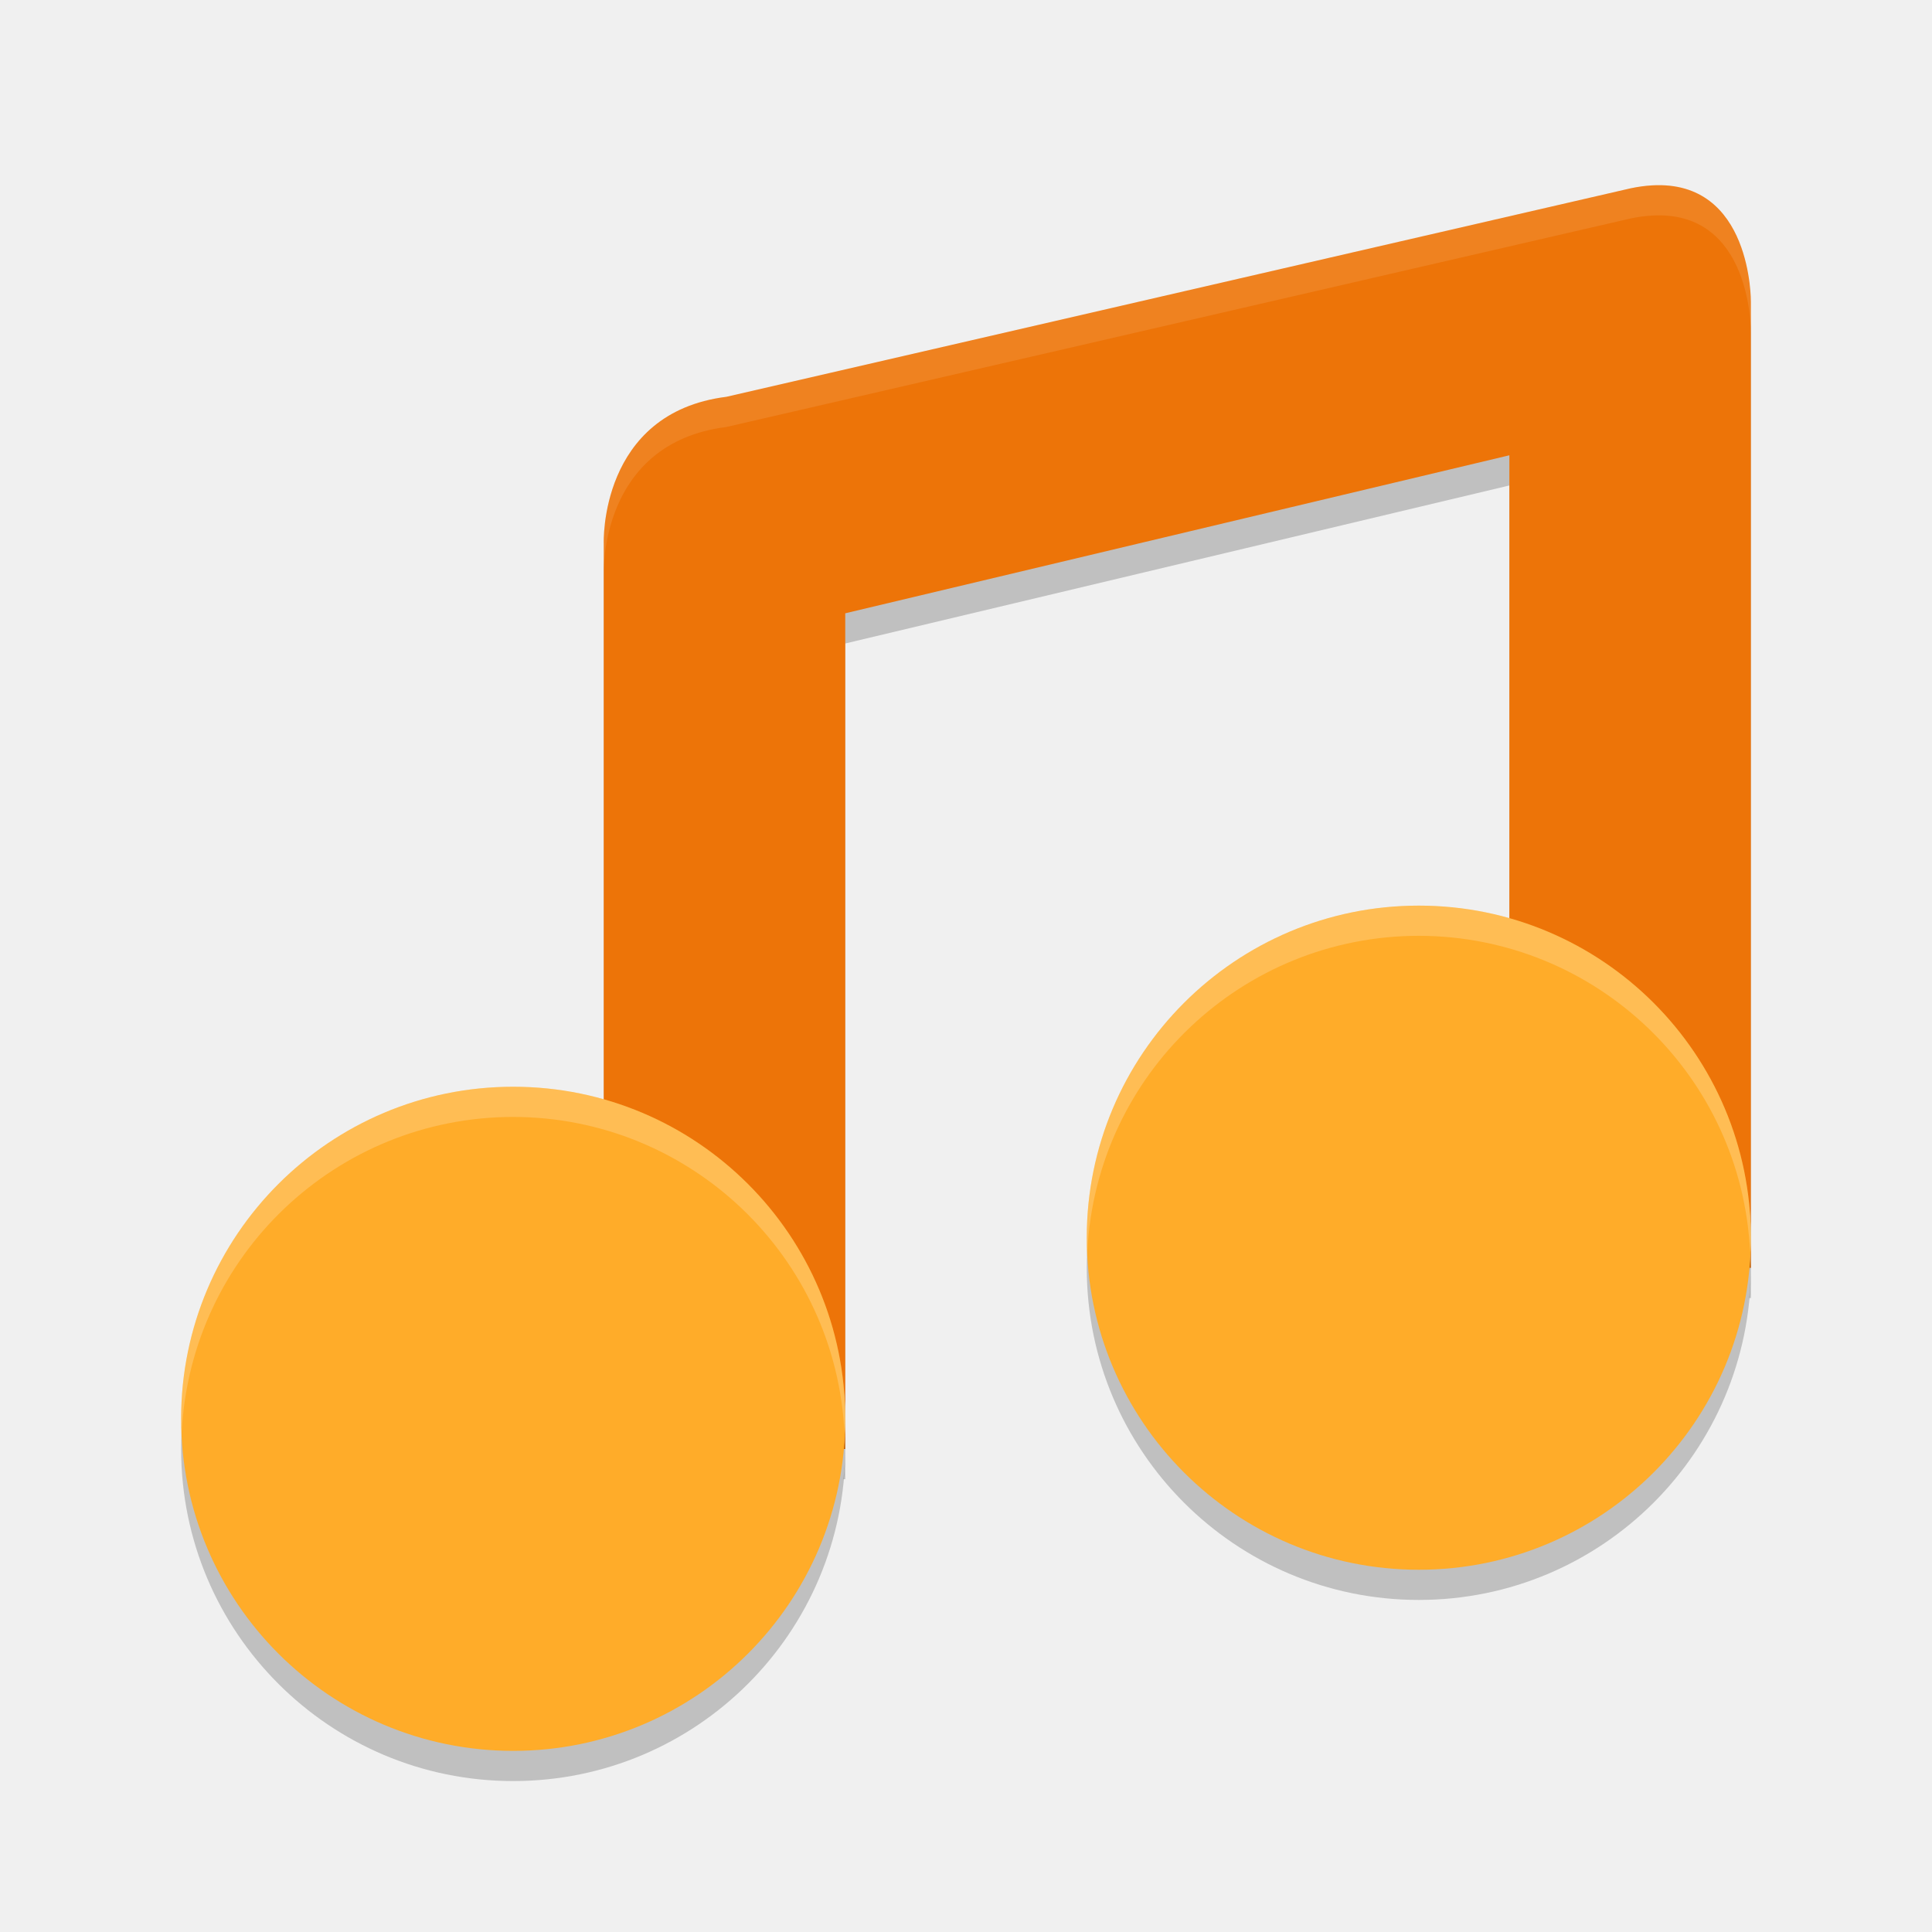
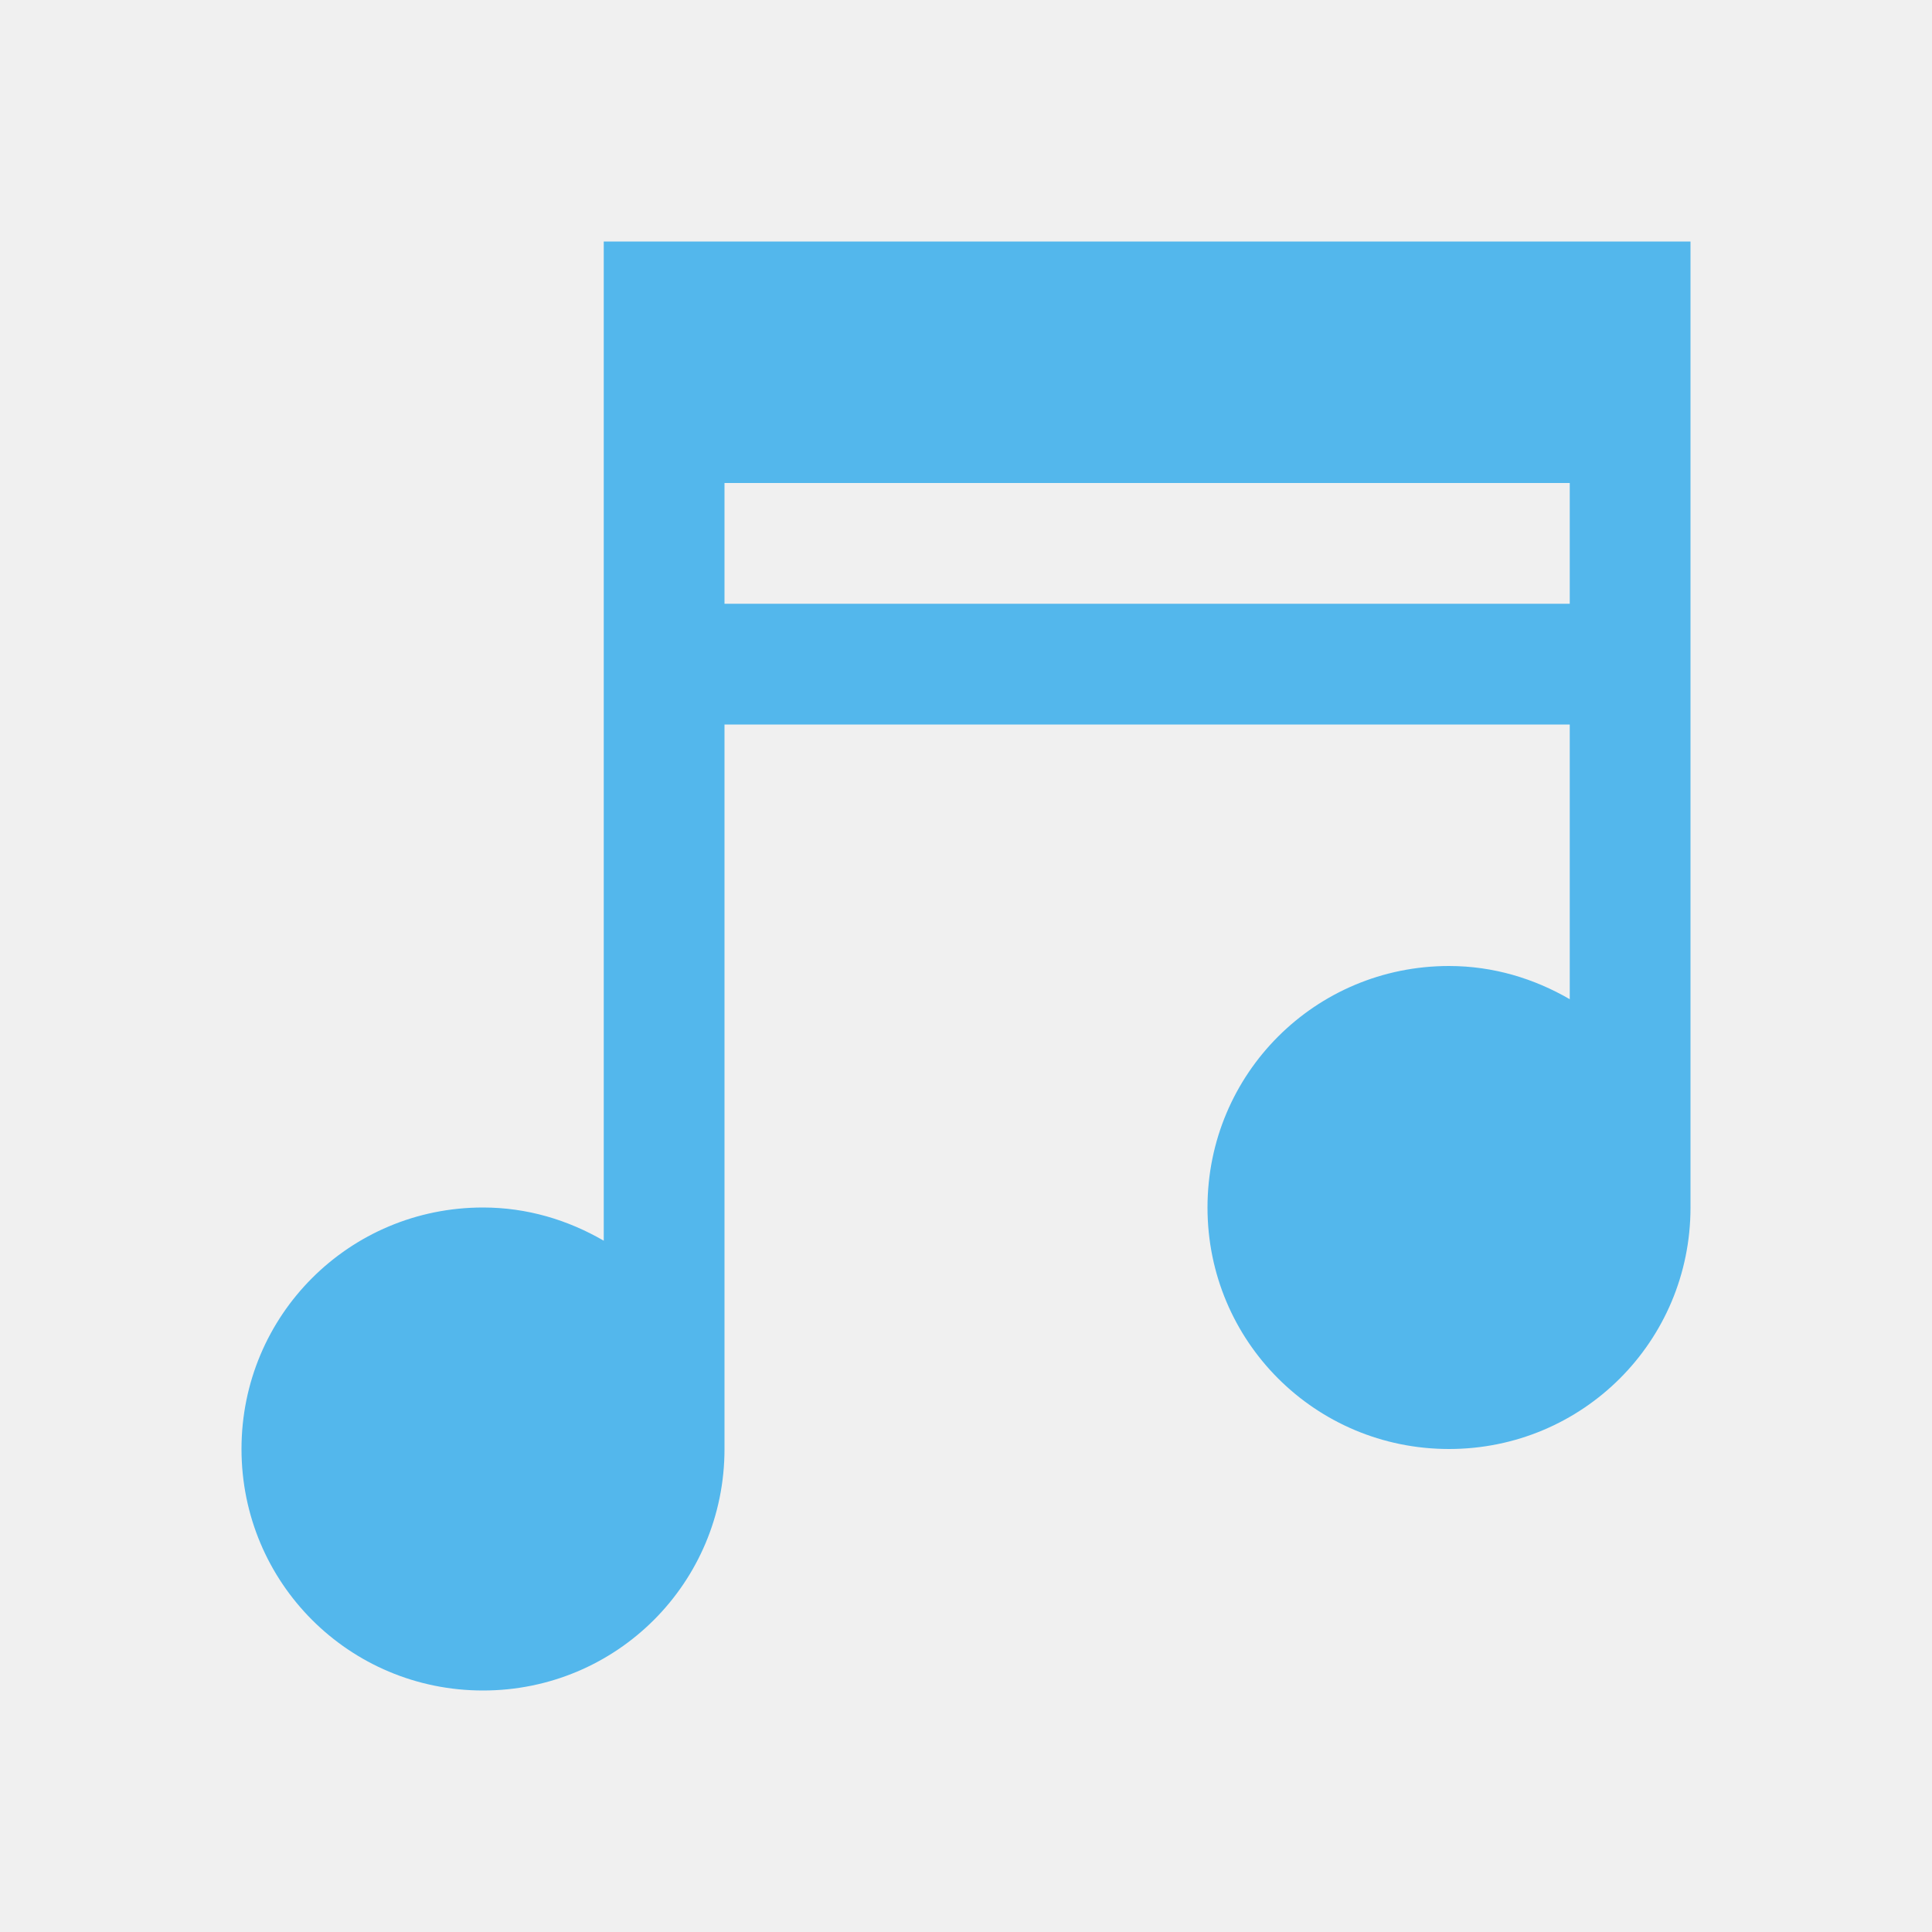
- <svg xmlns="http://www.w3.org/2000/svg" width="64" height="64" version="1">
-   <path style="opacity:0.2" d="m 54.723,7.141 c -0.222,0.013 -0.458,0.044 -0.711,0.098 L 24.062,14.145 c -4.222,0.532 -4.062,4.855 -4.062,4.855 v 4 2 22.022 c 4.731,1.341 7.998,-3.94 8,0.978 V 25 21.316 L 50,16.082 v 8.918 16.022 c 4.731,1.341 7.998,-3.94 8,0.978 V 14.398 11 c 0,0 0.047,-4.054 -3.277,-3.859 z m 3.277,34.859 c -0.004,0.367 -0.026,0.733 -0.066,1.098 0.005,-0.032 0.013,-0.065 0.016,-0.098 h 0.051 z m -30,6 c -0.004,0.334 -0.024,0.668 -0.059,1 h 0.008 0.051 z" />
-   <path style="fill:#ed7408" d="m 54.723,6.141 c -0.222,0.013 -0.458,0.044 -0.711,0.098 L 24.062,13.145 c -4.222,0.532 -4.062,4.855 -4.062,4.855 v 4 2 22.022 c 4.731,1.341 7.998,-3.94 8,0.978 V 24 20.316 L 50,15.082 v 8.918 16.022 c 4.731,1.341 7.998,-3.94 8,0.978 V 13.398 10 c 0,0 0.047,-4.054 -3.277,-3.859 z m 3.277,34.859 c -0.004,0.367 -0.026,0.733 -0.066,1.098 0.005,-0.032 0.013,-0.065 0.016,-0.098 h 0.051 z m -30,6 c -0.004,0.334 -0.024,0.668 -0.059,1 h 0.008 0.051 z" />
-   <path style="opacity:0.2" d="M 47,31 A 11,11 0 0 0 36,42 11,11 0 0 0 47,53 11,11 0 0 0 58,42 11,11 0 0 0 47,31 Z M 17,37 A 11,11 0 0 0 6,48 11,11 0 0 0 17,59 11,11 0 0 0 28,48 11,11 0 0 0 17,37 Z" />
-   <path style="fill:#ffac29" d="M 47,30 A 11,11 0 0 0 36,41 11,11 0 0 0 47,52 11,11 0 0 0 58,41 11,11 0 0 0 47,30 Z M 17,36 A 11,11 0 0 0 6,47 11,11 0 0 0 17,58 11,11 0 0 0 28,47 11,11 0 0 0 17,36 Z" />
-   <path style="opacity:0.1;fill:#ffffff" d="M 54.723 6.141 C 54.501 6.154 54.264 6.185 54.012 6.238 L 24.062 13.145 C 19.841 13.677 20 18 20 18 L 20 19 C 20 19 19.841 14.677 24.062 14.145 L 54.012 7.238 C 54.264 7.185 54.501 7.154 54.723 7.141 C 58.047 6.946 58 11 58 11 L 58 10 C 58 10 58.047 5.946 54.723 6.141 z" />
-   <path style="opacity:0.2;fill:#ffffff" d="M 47 30 A 11 11 0 0 0 36 41 A 11 11 0 0 0 36.021 41.416 A 11 11 0 0 1 47 31 A 11 11 0 0 1 57.975 41.488 A 11 11 0 0 0 58 41 A 11 11 0 0 0 47 30 z M 17 36 A 11 11 0 0 0 6 47 A 11 11 0 0 0 6.021 47.416 A 11 11 0 0 1 17 37 A 11 11 0 0 1 27.975 47.488 A 11 11 0 0 0 28 47 A 11 11 0 0 0 17 36 z" />
+ <svg xmlns="http://www.w3.org/2000/svg" viewBox="0 0 16 16">
+   <defs id="defs3051" color="#53b7ec" fill="#53b7ec" style="">
+     <style type="text/css" id="current-color-scheme">
+       .ColorScheme-Text {
+         color:#232629;
+       }
+       </style>
+   </defs>
+   <path style="" d="M 5 2 L 5 4 L 5 10.275 C 4.705 10.104 4.367 10 4 10 C 2.892 10 2 10.892 2 12 C 2 13.108 2.892 14 4 14 C 5.108 14 6 13.108 6 12 L 6 6 L 13 6 L 13 8.275 C 12.705 8.104 12.367 8 12 8 C 10.892 8 10 8.892 10 10 C 10 11.108 10.892 12 12 12 C 13.108 12 14 11.108 14 10 L 14 2 L 5 2 z M 6 4 L 13 4 L 13 5 L 6 5 L 6 4 z " class="ColorScheme-Text" color="#53b7ec" fill="#53b7ec" />
</svg>
